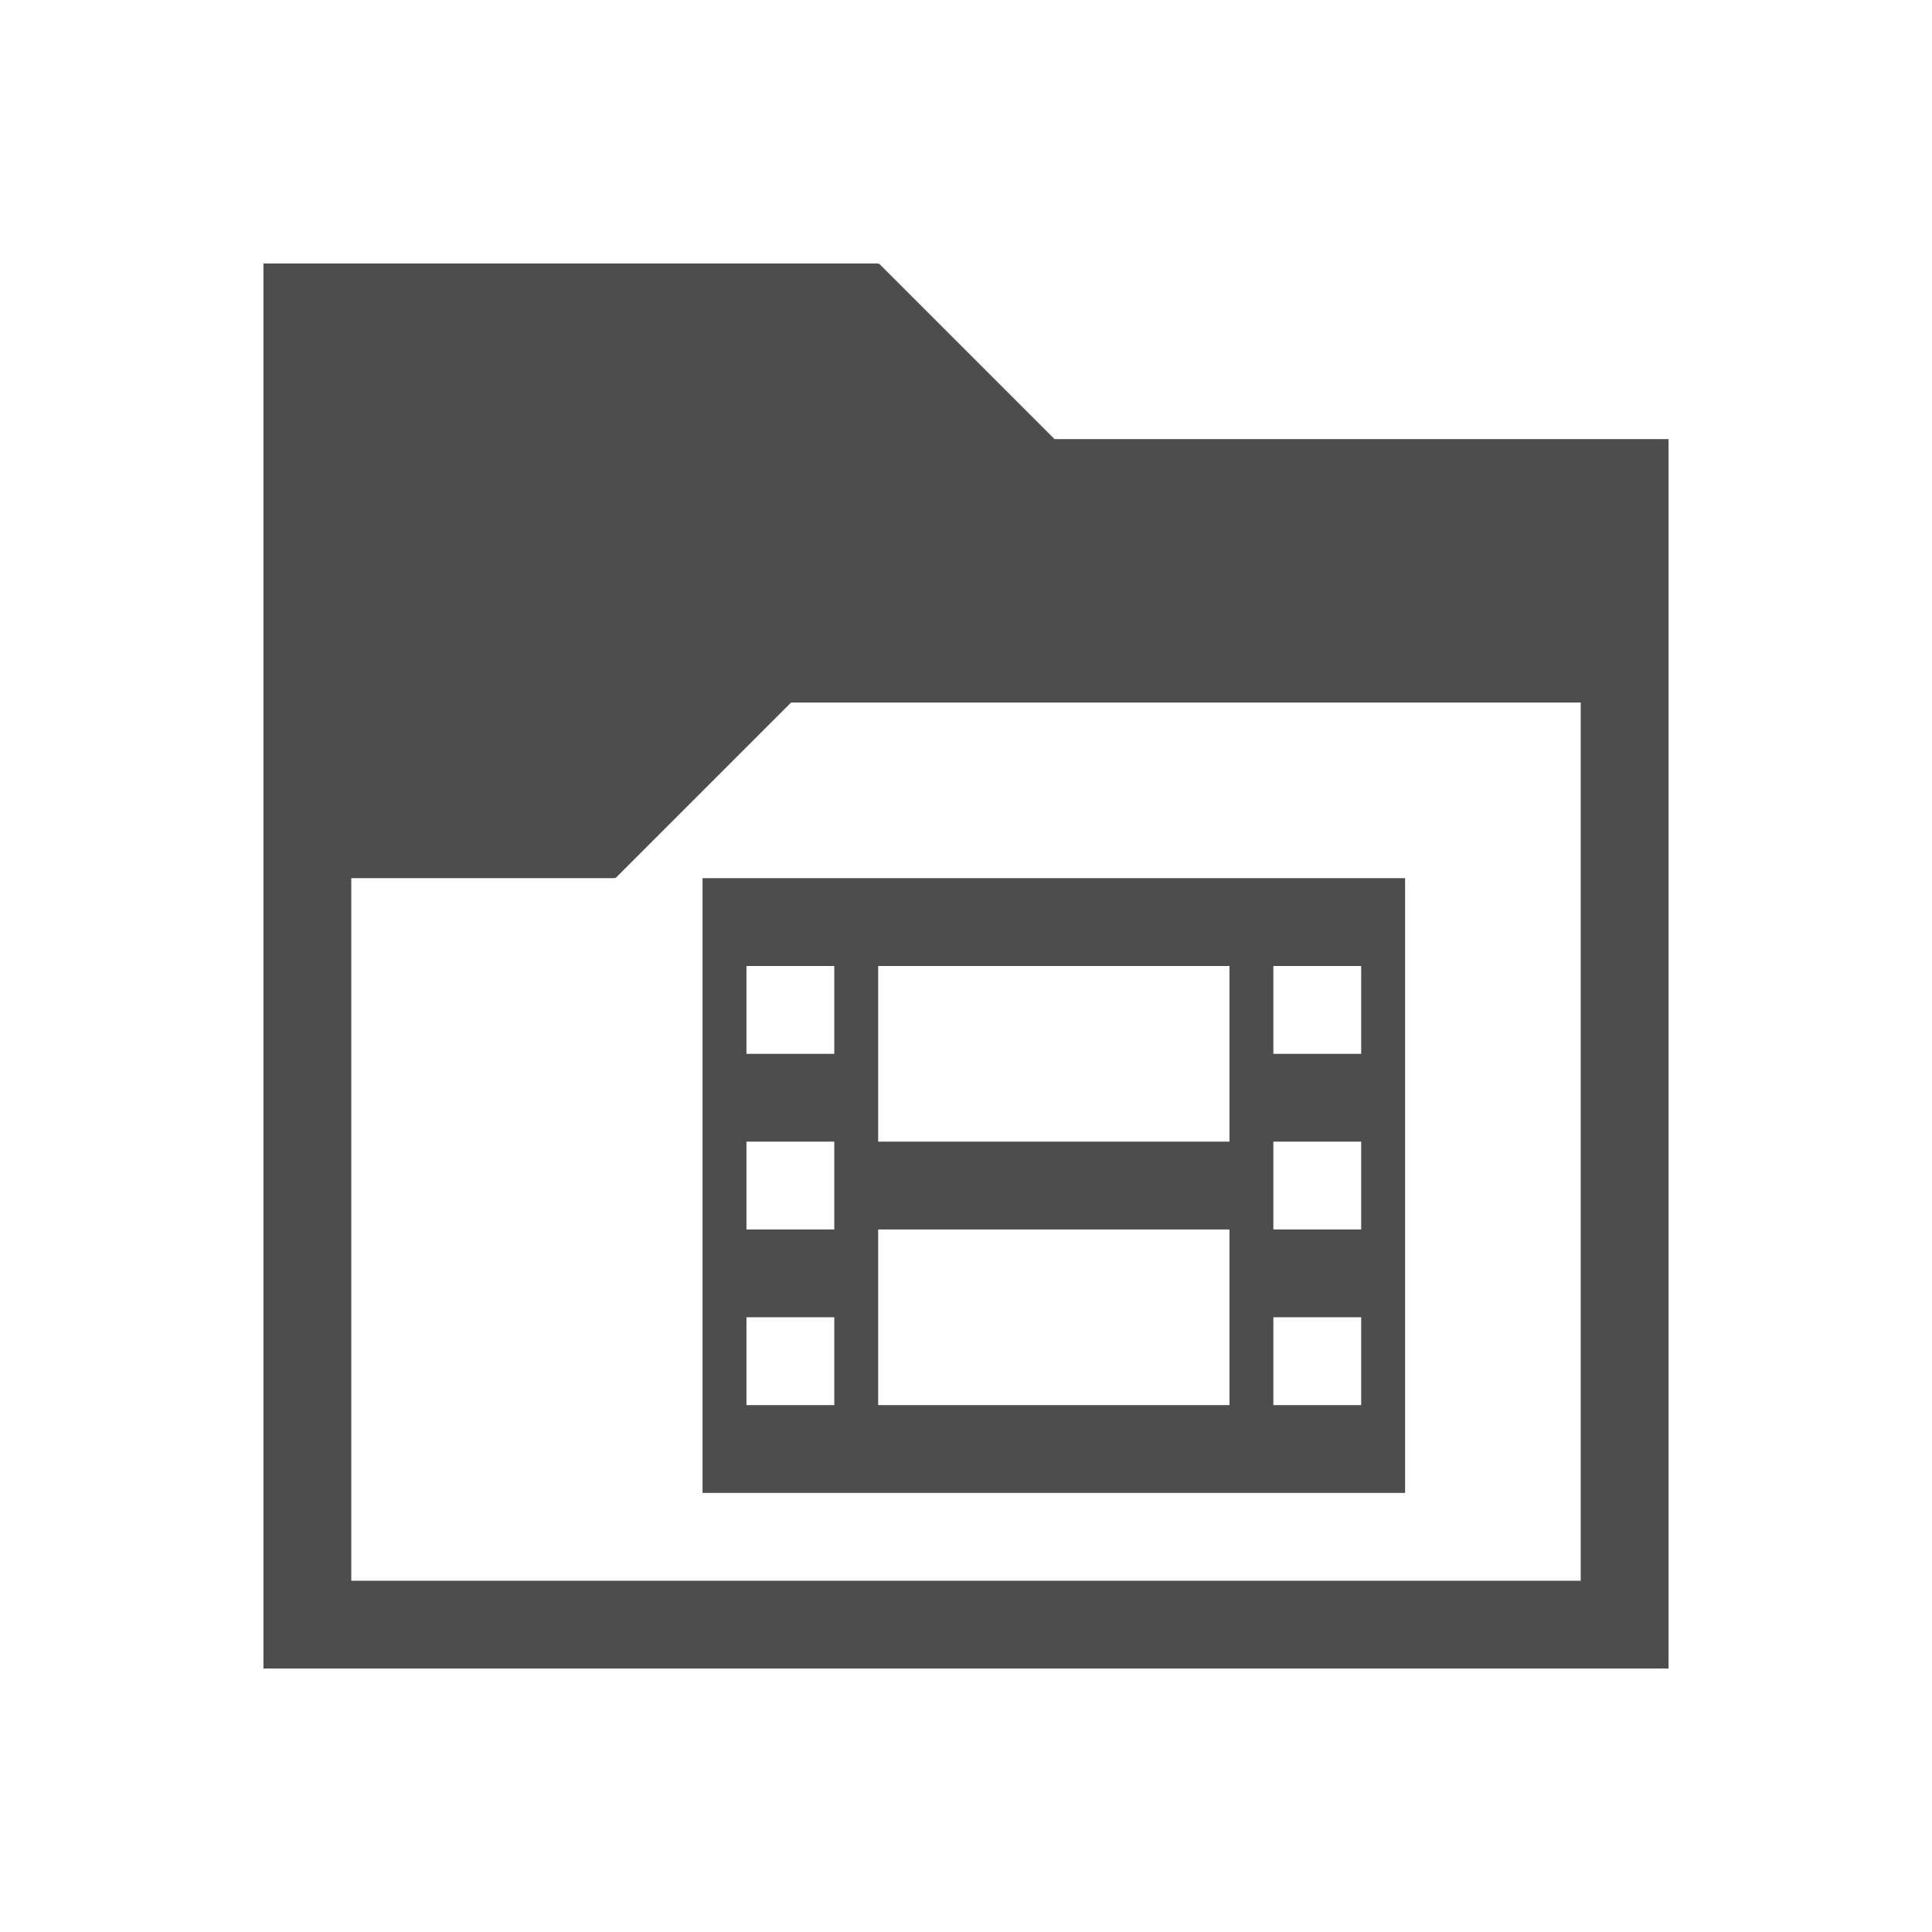
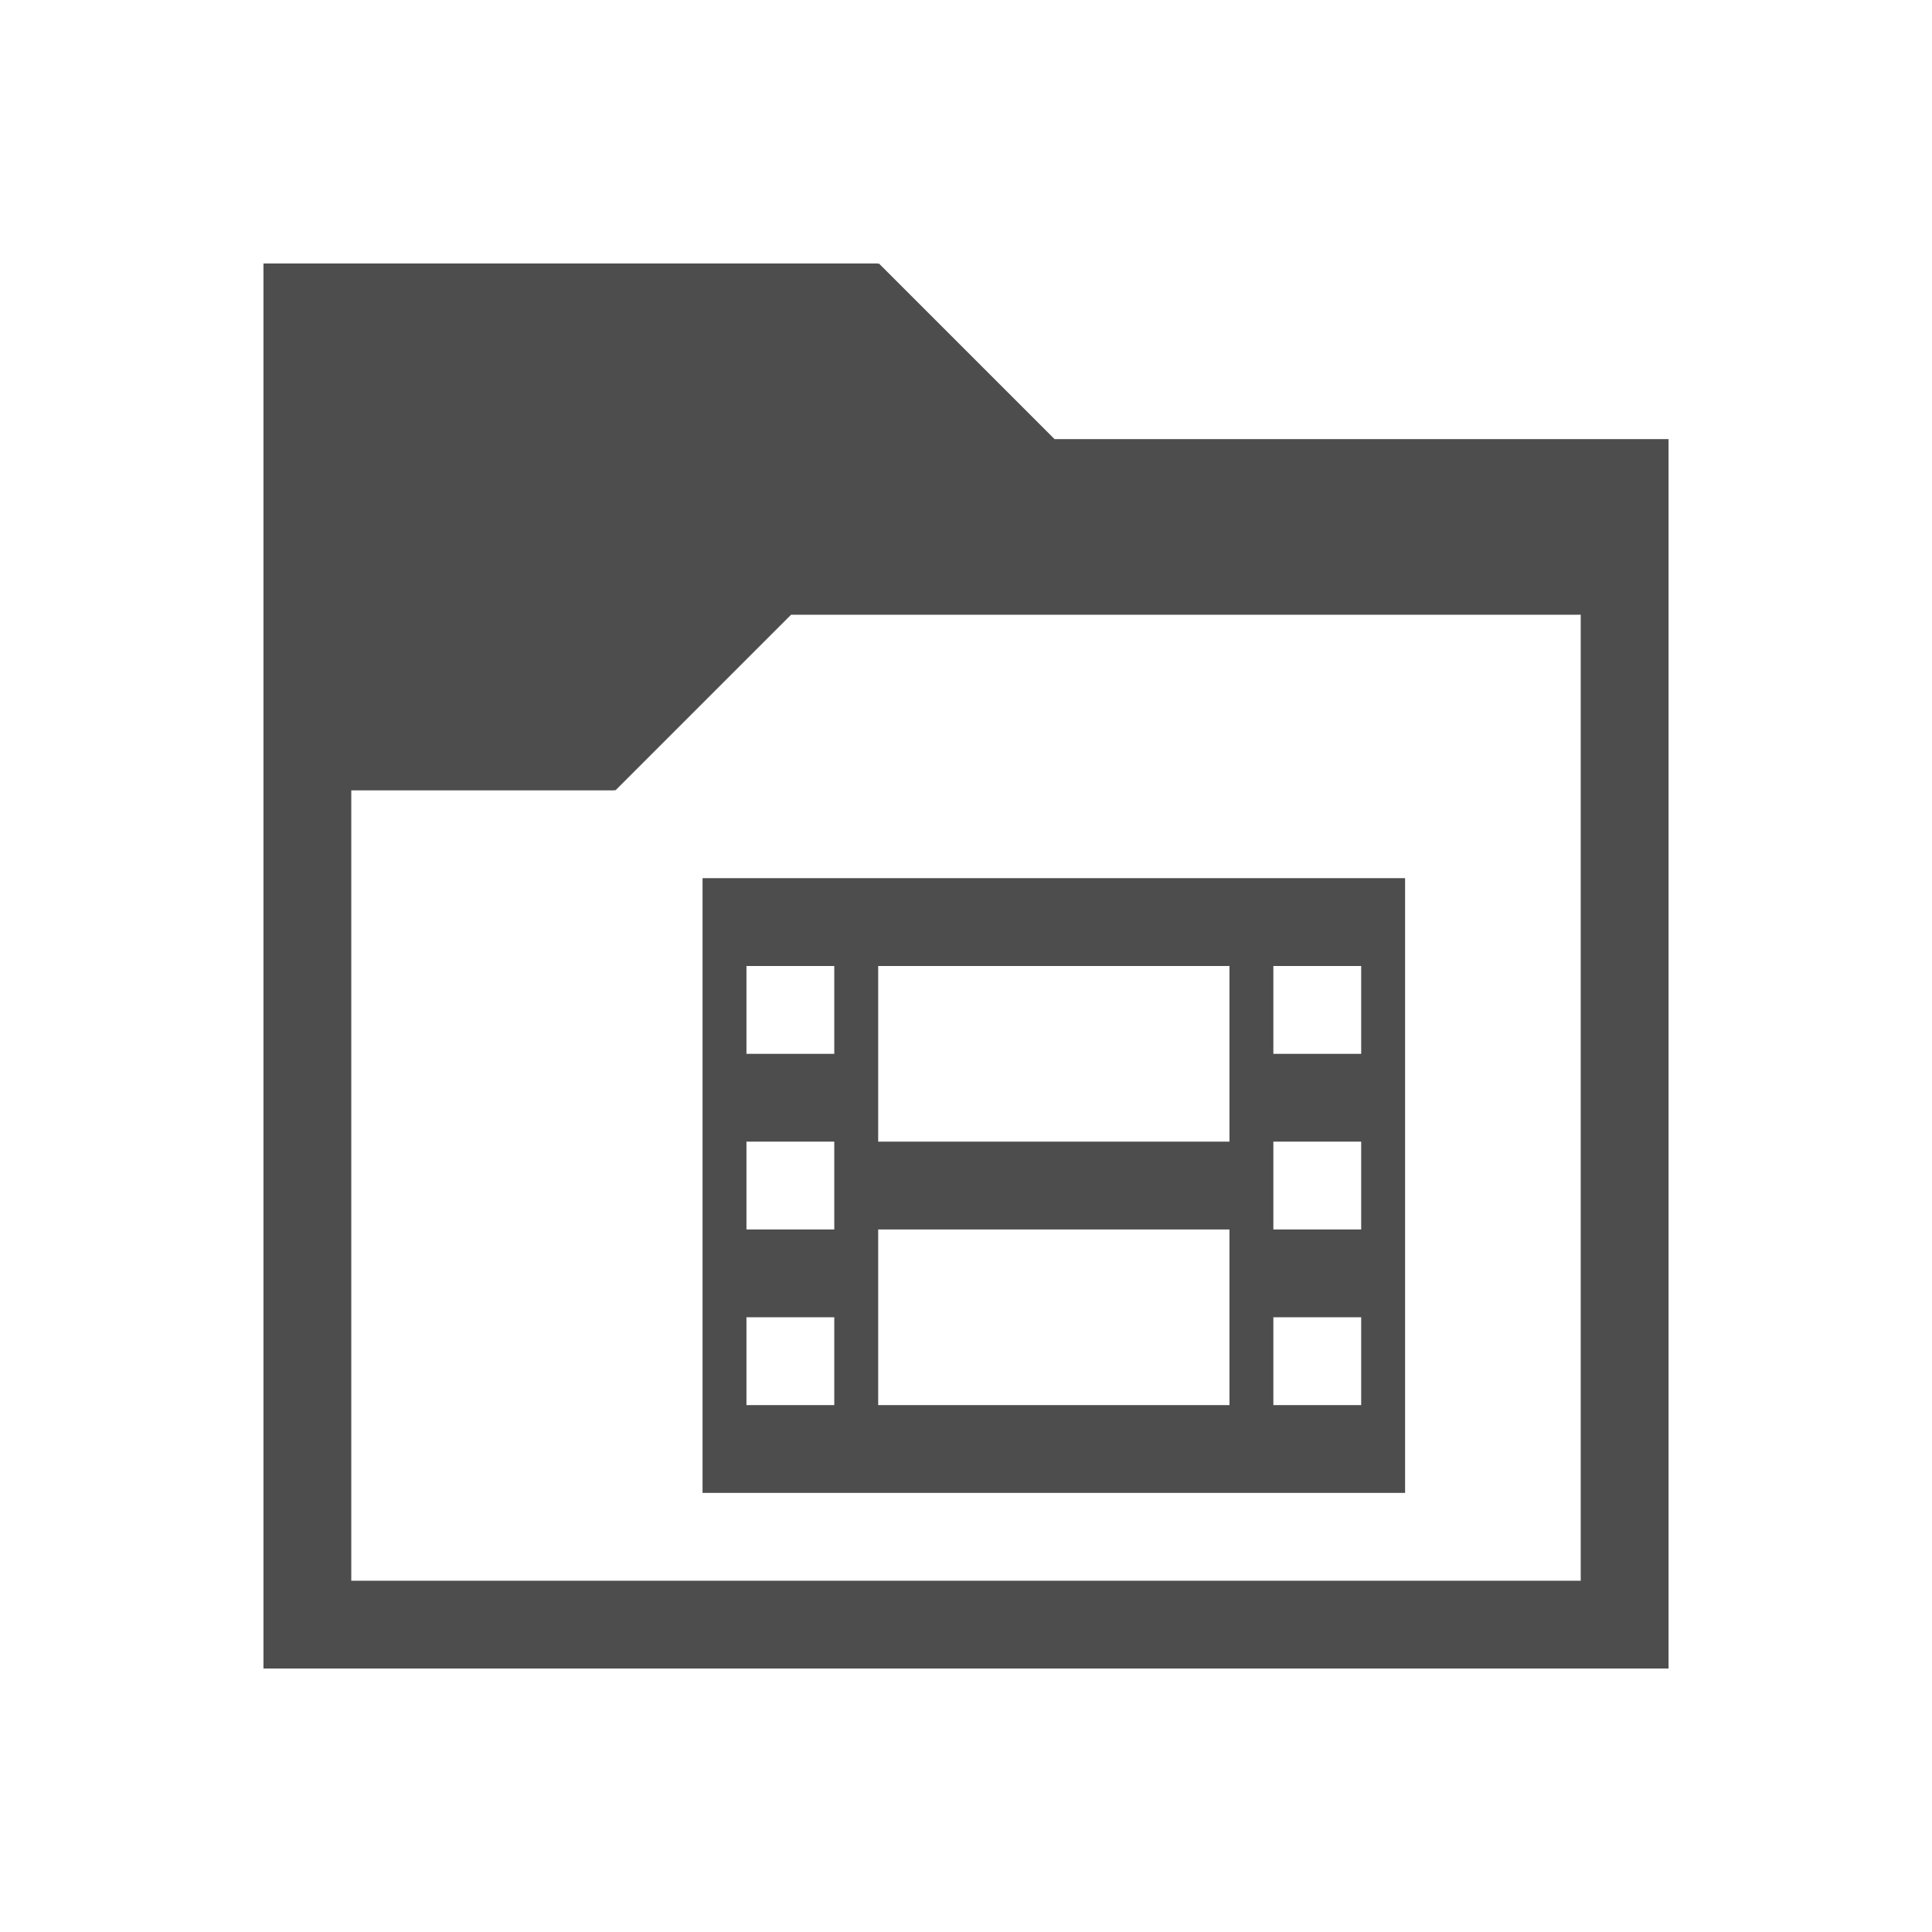
<svg xmlns="http://www.w3.org/2000/svg" version="1.1" viewBox="0 0 22 22">
  <defs id="defs3051">
    <style type="text/css" id="current-color-scheme">
.ColorScheme-Text {
color:#4d4d4d;
}
</style>
  </defs>
-   <path style="fill:currentColor" d="M 3,3 V 19 H 19 V 5 h -6.992 l -2,-2 -0.008,0.008 V 3 Z m 6.008,5 h 8.992 v 10 h -14 v -8 h 3 V 9.992 l 0.008,0.008 z M 8,10 v 7 h 8 v -7 z m 0.5,1 h 1 v 1 h -1 z m 6,0 h 1 v 1 h -1 z M 10,11 h 4 v 2 h -4 z m -1.5,2 h 1 v 1 h -1 z m 6,0 h 1 v 1 h -1 z M 10,14 h 4 v 2 h -4 z m -1.5,1 h 1 v 1 h -1 z m 6,0 h 1 v 1 h -1 z" class="ColorScheme-Text" />
+   <path style="fill:currentColor" d="M 3,3 V 19 H 19 V 5 h -6.992 l -2,-2 -0.008,0.008 V 3 Z m 6.008,4 h 8.992 v 11 h -14 V 9 h 3 V 8.992 l 0.008,0.008 z M 8,10 v 7 h 8 v -7 z m 0.5,1 h 1 v 1 h -1 z m 6,0 h 1 v 1 h -1 z M 10,11 h 4 v 2 h -4 z m -1.5,2 h 1 v 1 h -1 z m 6,0 h 1 v 1 h -1 z M 10,14 h 4 v 2 h -4 z m -1.5,1 h 1 v 1 h -1 z m 6,0 h 1 v 1 h -1 z" class="ColorScheme-Text" />
</svg>
